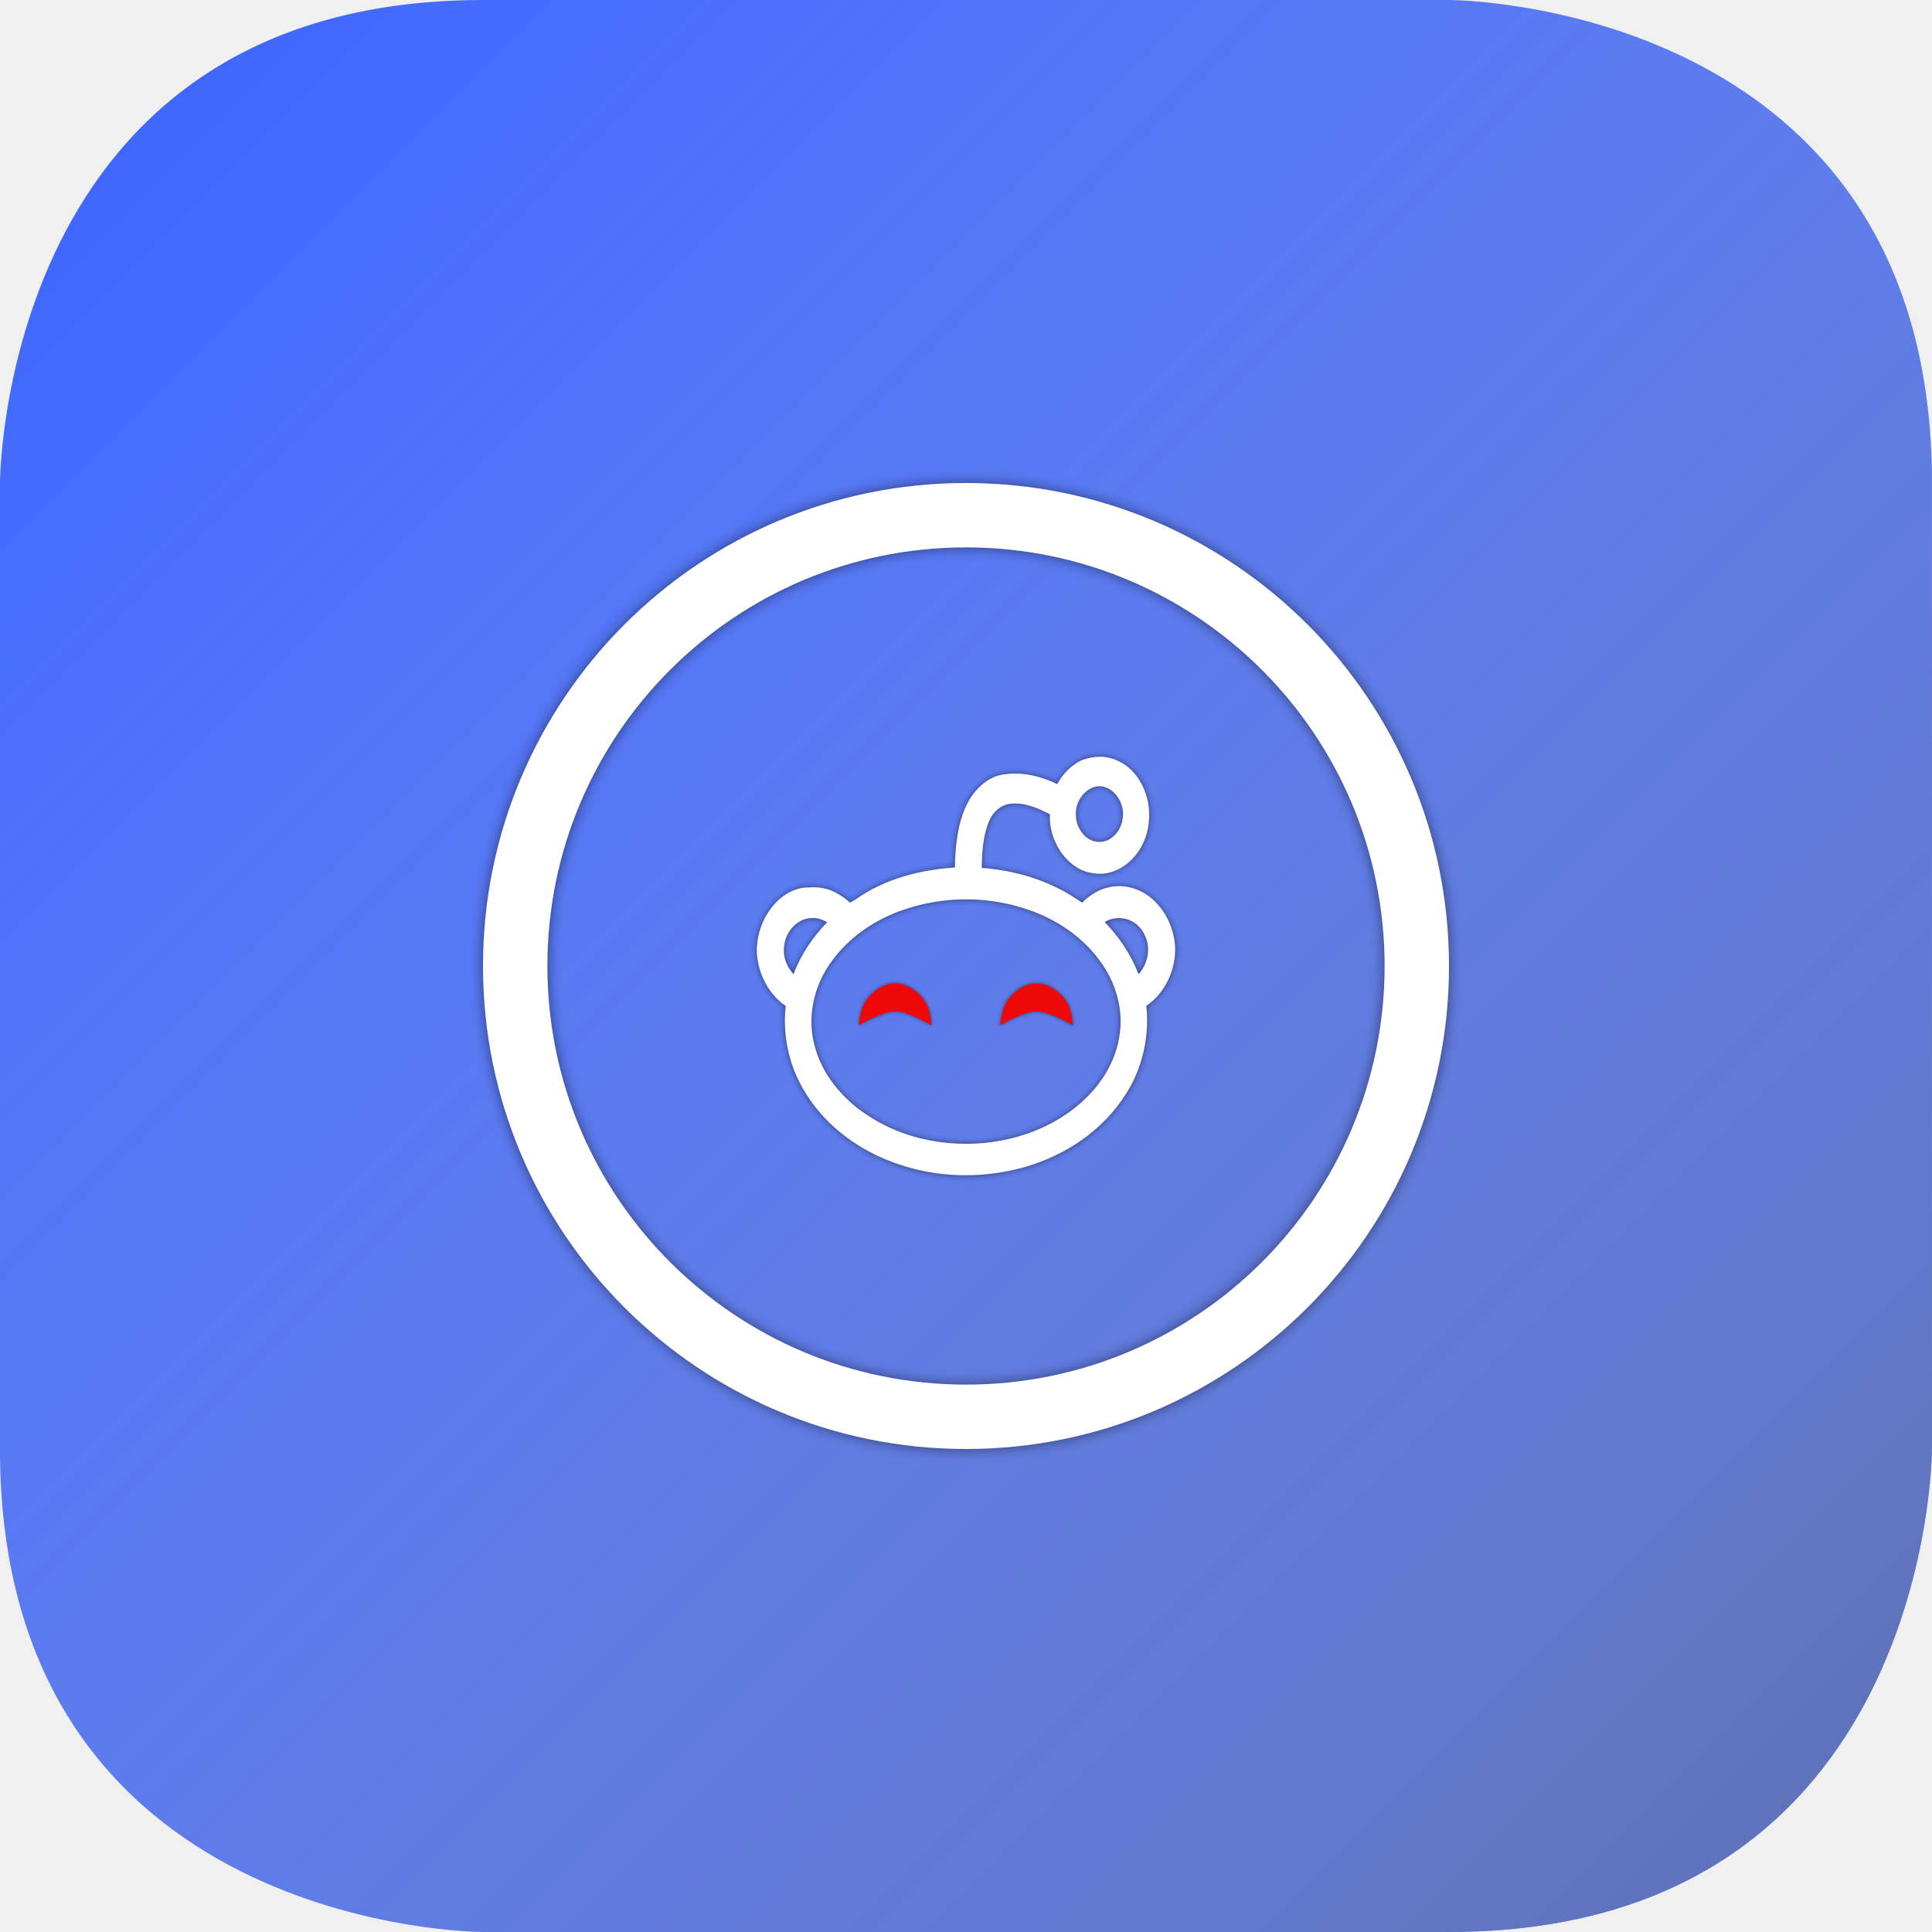
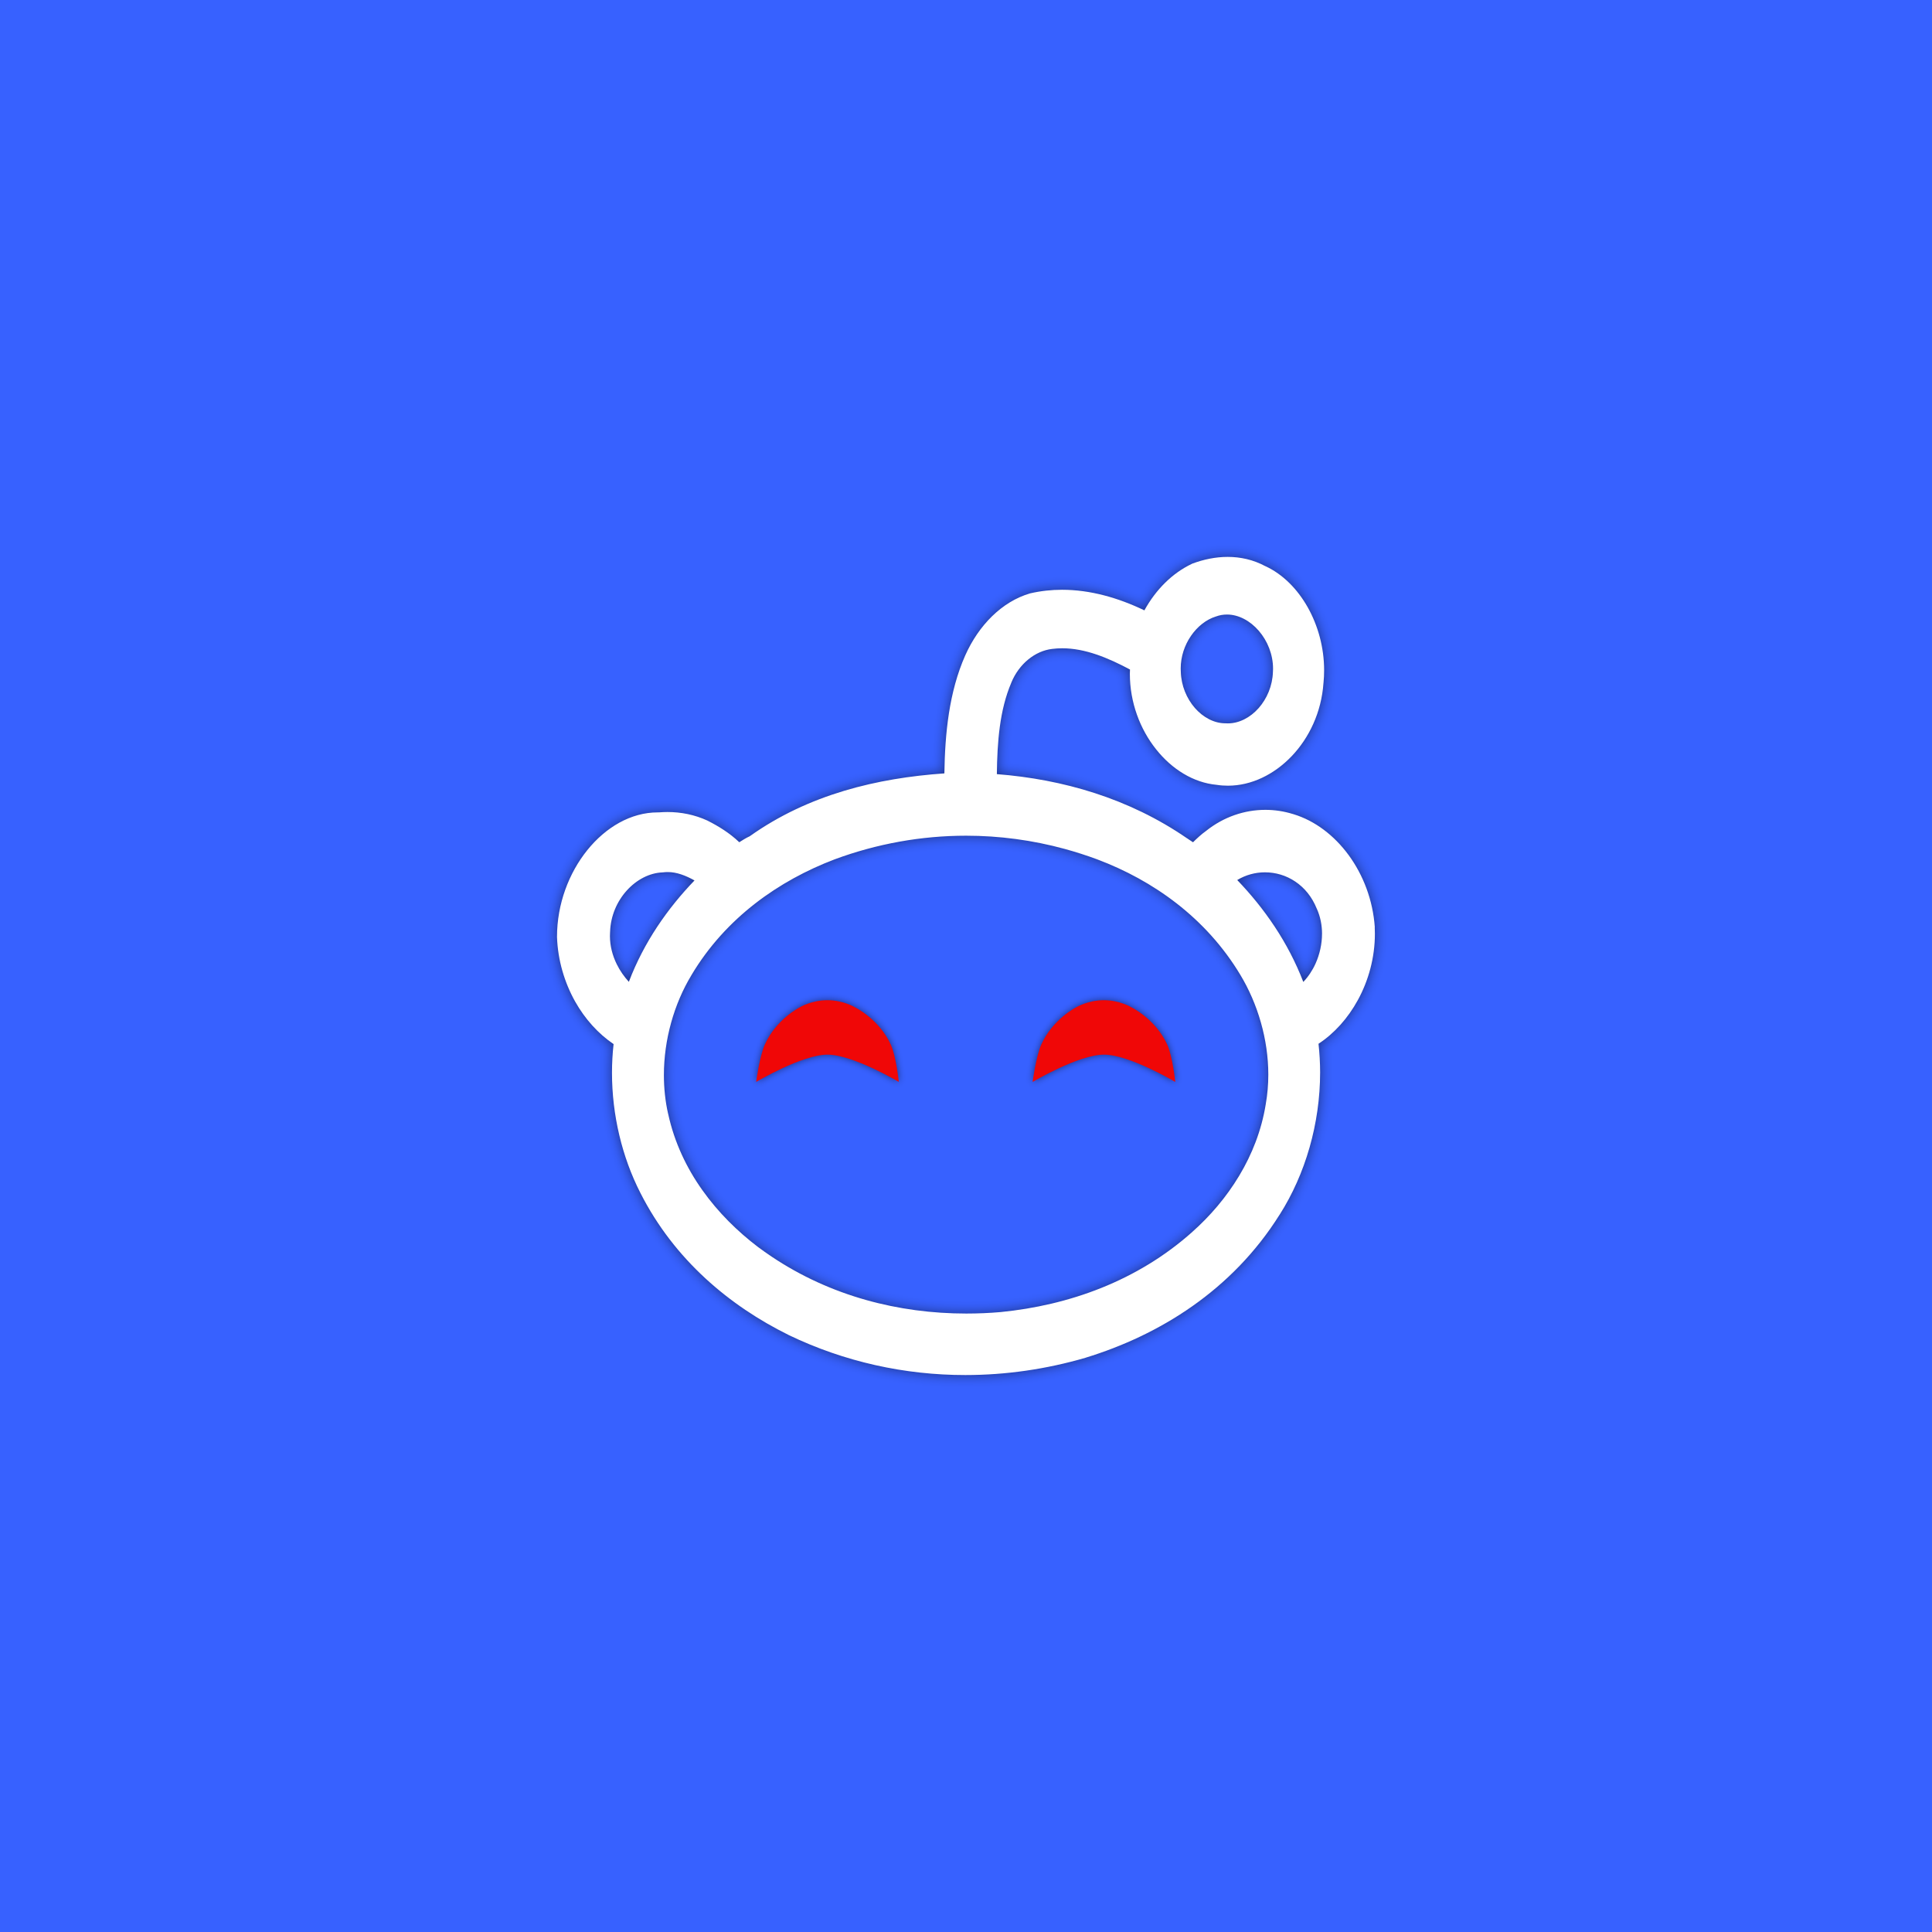
- <svg xmlns="http://www.w3.org/2000/svg" xmlns:xlink="http://www.w3.org/1999/xlink" width="300" height="300" viewBox="0 0 109.374 109.374" version="1.1" id="svg8">
+ <svg xmlns="http://www.w3.org/2000/svg" width="300" height="300" viewBox="0 0 109.374 109.374" version="1.1" id="svg8">
  <defs id="defs2">
-     <linearGradient id="none-grey-7">
-       <stop style="stop-color:#ffffff;stop-opacity:0" offset="0" id="stop4550" />
-       <stop style="stop-color:#797979;stop-opacity:0.581" offset="1" id="stop4552" />
-     </linearGradient>
-     <linearGradient xlink:href="#none-grey-7" id="linearGradient4556-41" x1="0" y1="217.625" x2="109.374" y2="326.999" gradientUnits="userSpaceOnUse" gradientTransform="translate(0,-1.4e-6)" />
    <filter style="color-interpolation-filters:sRGB;" id="filter1603">
      <feFlood flood-opacity="0.498" flood-color="rgb(0,0,0)" result="flood" id="feFlood1593" />
      <feComposite in="flood" in2="SourceGraphic" operator="in" result="composite1" id="feComposite1595" />
      <feGaussianBlur in="composite1" stdDeviation="1" result="blur" id="feGaussianBlur1597" />
      <feOffset dx="0" dy="0" result="offset" id="feOffset1599" />
      <feComposite in="SourceGraphic" in2="offset" operator="over" result="composite2" id="feComposite1601" />
    </filter>
    <filter style="color-interpolation-filters:sRGB;" id="filter1722">
      <feFlood flood-opacity="0.498" flood-color="rgb(0,0,0)" result="flood" id="feFlood1712" />
      <feComposite in="flood" in2="SourceGraphic" operator="in" result="composite1" id="feComposite1714" />
      <feGaussianBlur in="composite1" stdDeviation="0.5" result="blur" id="feGaussianBlur1716" />
      <feOffset dx="0" dy="0" result="offset" id="feOffset1718" />
      <feComposite in="SourceGraphic" in2="offset" operator="over" result="composite2" id="feComposite1720" />
    </filter>
    <filter style="color-interpolation-filters:sRGB;" id="filter1747">
      <feFlood flood-opacity="0.498" flood-color="rgb(0,0,0)" result="flood" id="feFlood1737" />
      <feComposite in="flood" in2="SourceGraphic" operator="in" result="composite1" id="feComposite1739" />
      <feGaussianBlur in="composite1" stdDeviation="0.3" result="blur" id="feGaussianBlur1741" />
      <feOffset dx="0" dy="0" result="offset" id="feOffset1743" />
      <feComposite in="SourceGraphic" in2="offset" operator="over" result="composite2" id="feComposite1745" />
    </filter>
  </defs>
  <g id="g4590" transform="translate(0,-217.625)" style="display:inline">
-     <path style="fill:#3761ff;fill-opacity:1;stroke:none;stroke-width:0.365px;stroke-linecap:butt;stroke-linejoin:miter;stroke-opacity:1" d="m 0,272.312 v -27.343 c 0,0 0,-27.343 27.343,-27.343 27.343,0 27.343,0 27.343,0 h 27.343 c 0,0 27.343,0 27.343,27.343 0,27.343 0,27.343 0,27.343 v 27.343 c 0,0 0,27.343 -27.343,27.343 -27.343,0 -27.343,0 -27.343,0 H 27.343 c 0,0 -27.343,0 -27.343,-27.343 0,-27.343 0,-27.343 0,-27.343 z" id="path4588" />
-     <path id="path4546-7" d="m 0,272.312 v -27.343 c 0,0 0,-27.343 27.343,-27.343 27.344,0 27.344,0 27.344,0 h 27.343 c 0,0 27.343,0 27.343,27.343 0,27.343 0,27.343 0,27.343 v 27.343 c 0,0 0,27.343 -27.343,27.343 -27.343,0 -27.343,0 -27.343,0 H 27.343 c 0,0 -27.343,0 -27.343,-27.343 0,-27.343 0,-27.343 0,-27.343 z" style="display:inline;fill:url(#linearGradient4556-41);fill-opacity:1;stroke:none;stroke-width:0.365px;stroke-linecap:butt;stroke-linejoin:miter;stroke-opacity:1" />
+     <rect style="fill:#3761ff;stroke-width:0.365" id="rect877" width="109.374" height="109.374" x="0" y="217.625" />
  </g>
  <g id="layer1">
-     <path style="fill:#ffffff;fill-opacity:1;stroke:none;stroke-width:10;stroke-linecap:round;stroke-linejoin:round;stroke-miterlimit:4;stroke-dasharray:none;stroke-dashoffset:12;stroke-opacity:1;filter:url(#filter1603)" d="m 150,75 a 75,75 0 0 0 -75,75 75,75 0 0 0 75,75 75,75 0 0 0 75,-75 75,75 0 0 0 -75,-75 z m 0,10 a 65,65 0 0 1 65,65 65,65 0 0 1 -65,65 65,65 0 0 1 -65,-65 65,65 0 0 1 65,-65 z" transform="scale(0.36458)" id="path1576" />
-     <g id="g1662" transform="matrix(0.36458,0,0,0.36458,-16.68802,-21.11543)" style="filter:url(#filter1722)">
+     <g id="g1662" transform="matrix(0.7127084,0,0,0.7127084,-84.83941,-93.49725)" style="filter:url(#filter1722)">
      <g id="g1606">
        <path d="m 228.236,204.84 v 0.007 c 0.01,0.17 0.013,0.341 0.013,0.509 0,1.894 -0.506,3.716 -1.351,5.261 -0.788,1.446 -1.875,2.656 -3.127,3.477 0.08,0.754 0.127,1.514 0.127,2.271 -0.001,4.079 -1.173,8.088 -3.213,11.301 v 0.001 h -0.004 c -3.772,6.022 -9.563,9.574 -15.412,11.365 h -0.001 l -0.004,0.004 c -3.119,0.909 -6.335,1.373 -9.55,1.373 -4.793,0 -9.581,-1.037 -14.05,-3.188 l -0.001,-0.005 h -0.004 c -4.633,-2.292 -9.047,-5.936 -11.754,-11.275 -1.456,-2.848 -2.256,-6.19 -2.256,-9.548 0,-0.76 0.043,-1.521 0.127,-2.273 -1.219,-0.824 -2.275,-1.993 -3.059,-3.388 -0.837,-1.499 -1.368,-3.255 -1.435,-5.111 v -0.007 -0.006 -0.015 c 0.001,-2.599 0.942,-5.062 2.404,-6.877 1.462,-1.815 3.458,-3.001 5.6,-3.001 h 0.089 c 0.225,-0.018 0.451,-0.029 0.678,-0.029 1.076,0 2.154,0.209 3.178,0.68 l 0.006,0.005 0.006,0.002 c 0.874,0.442 1.743,0.975 2.517,1.713 0.251,-0.158 0.524,-0.336 0.831,-0.476 4.692,-3.335 10.146,-4.622 15.461,-4.993 0.046,-3.16 0.37,-6.469 1.654,-9.365 1.069,-2.406 2.926,-4.279 5.136,-4.928 l 0.009,-0.005 0.012,-10e-4 c 0.842,-0.195 1.691,-0.286 2.534,-0.286 2.246,0 4.465,0.638 6.542,1.635 0.919,-1.665 2.232,-2.965 3.772,-3.694 l 0.015,-0.01 0.015,-0.006 c 0.904,-0.338 1.858,-0.536 2.816,-0.536 1.011,0 2.03,0.222 2.984,0.734 v -0.004 c 10e-4,0.004 0.003,0.004 0.003,0.004 0.007,0.003 0.013,0.008 0.018,0.008 1.368,0.633 2.527,1.802 3.348,3.255 0.822,1.459 1.306,3.207 1.306,5.004 0,0.331 -0.015,0.663 -0.048,0.995 l -0.003,0.006 c 0,0.005 0,0.012 -0.001,0.018 -0.161,2.322 -1.141,4.36 -2.528,5.813 -1.396,1.459 -3.203,2.341 -5.059,2.341 -0.298,0 -0.598,-0.02 -0.897,-0.068 -1.84,-0.169 -3.556,-1.238 -4.816,-2.828 -1.265,-1.587 -2.08,-3.708 -2.08,-5.998 0,-0.111 0.008,-0.224 0.011,-0.334 -1.727,-0.923 -3.561,-1.689 -5.384,-1.687 -0.264,0 -0.527,0.017 -0.791,0.05 h -0.003 c -1.365,0.158 -2.634,1.19 -3.248,2.676 v 0.001 0.005 c -0.933,2.182 -1.119,4.732 -1.148,7.264 5.232,0.41 10.495,1.917 15.111,5.102 h 0.007 l 0.066,0.047 c 0.087,0.062 0.25,0.169 0.396,0.263 0.317,-0.309 0.653,-0.627 1.036,-0.9 1.399,-1.119 3.057,-1.675 4.716,-1.675 0.736,0 1.473,0.113 2.187,0.333 h 0.003 l 0.03,0.011 c 0.011,0.002 0.018,0.006 0.027,0.006 v 0.001 c 1.689,0.516 3.217,1.68 4.368,3.25 1.15,1.573 1.923,3.562 2.074,5.722 v 0.004 h -0.002 z m -15.412,-20.553 c 0,0.085 0.001,0.172 0.009,0.261 v 0.005 0.01 c 0.034,1.091 0.463,2.107 1.115,2.857 0.656,0.751 1.526,1.215 2.408,1.219 h 0.012 0.012 c 0.063,0.006 0.128,0.006 0.19,0.006 0.891,0.001 1.775,-0.459 2.439,-1.207 0.665,-0.751 1.104,-1.773 1.139,-2.874 l 10e-4,-0.005 v -0.006 c 0.006,-0.084 0.009,-0.164 0.009,-0.25 0,-1.133 -0.441,-2.212 -1.132,-3.012 -0.688,-0.799 -1.614,-1.294 -2.528,-1.291 -0.295,0 -0.587,0.048 -0.873,0.155 l -0.01,8.9e-4 -0.008,0.004 c -0.753,0.235 -1.459,0.792 -1.965,1.532 -0.509,0.736 -0.818,1.647 -0.818,2.594 z m -38.621,16.834 c -0.699,-0.391 -1.423,-0.67 -2.137,-0.666 -0.12,0 -0.241,0.008 -0.361,0.024 h -0.017 l -0.017,0.003 c -1.026,0.034 -2.062,0.571 -2.84,1.432 -0.778,0.858 -1.293,2.017 -1.332,3.294 v 0.012 l -0.002,0.011 c -0.007,0.103 -0.01,0.206 -0.01,0.305 0,0.788 0.201,1.549 0.543,2.242 0.253,0.516 0.584,0.987 0.959,1.396 1.199,-3.153 3.074,-5.828 5.214,-8.052 z m 45.579,15.422 c 0,-2.81 -0.845,-5.633 -2.212,-7.906 -2.727,-4.554 -6.956,-7.525 -11.357,-9.181 l -0.031,-0.013 c -0.845,-0.311 -1.697,-0.586 -2.558,-0.822 -2.572,-0.703 -5.208,-1.053 -7.842,-1.053 -3.537,0 -7.073,0.628 -10.459,1.882 -4.399,1.676 -8.643,4.625 -11.364,9.194 v 0.003 c -1.379,2.282 -2.186,5.114 -2.186,7.935 0,1.038 0.108,2.077 0.337,3.087 l 0.003,0.002 c 0.495,2.268 1.463,4.292 2.717,6.054 1.253,1.767 2.79,3.274 4.407,4.504 0.358,0.267 0.718,0.52 1.086,0.768 4.697,3.147 10.105,4.526 15.474,4.526 0.908,0 1.822,-0.039 2.724,-0.117 5.407,-0.536 10.836,-2.452 15.226,-6.367 l 0.001,-0.004 c 1.397,-1.24 2.691,-2.74 3.715,-4.447 1.028,-1.708 1.781,-3.617 2.115,-5.69 v -0.006 l 10e-4,-0.002 c 0.137,-0.774 0.203,-1.56 0.203,-2.349 z m 4.268,-11.184 c -0.001,-0.682 -0.131,-1.361 -0.416,-1.994 l -0.007,-0.008 -0.003,-0.01 c -0.381,-0.941 -0.979,-1.652 -1.699,-2.136 -0.72,-0.488 -1.564,-0.735 -2.41,-0.735 -0.765,0 -1.526,0.205 -2.201,0.613 2.147,2.238 4.031,4.928 5.248,8.093 0.392,-0.41 0.726,-0.91 0.976,-1.466 0.326,-0.729 0.51,-1.548 0.51,-2.356 z" id="reddit" style="fill:#ffffff;fill-opacity:1;stroke-width:0.165" />
      </g>
-       <g id="g1608">
- </g>
-       <g id="g1610">
- </g>
-       <g id="g1612">
- </g>
-       <g id="g1614">
- </g>
-       <g id="g1616">
- </g>
-       <g id="g1618">
- </g>
-       <g id="g1620">
- </g>
-       <g id="g1622">
- </g>
-       <g id="g1624">
- </g>
-       <g id="g1626">
- </g>
-       <g id="g1628">
- </g>
-       <g id="g1630">
- </g>
-       <g id="g1632">
- </g>
-       <g id="g1634">
- </g>
-       <g id="g1636">
- </g>
+       <g id="g1608" />
+       <g id="g1610" />
+       <g id="g1612" />
+       <g id="g1614" />
+       <g id="g1616" />
+       <g id="g1618" />
+       <g id="g1620" />
+       <g id="g1622" />
+       <g id="g1624" />
+       <g id="g1626" />
+       <g id="g1628" />
+       <g id="g1630" />
+       <g id="g1632" />
+       <g id="g1634" />
+       <g id="g1636" />
    </g>
-     <path style="fill:#f00707;fill-opacity:1;stroke:none;stroke-width:1.363px;stroke-linecap:butt;stroke-linejoin:miter;stroke-opacity:1;filter:url(#filter1747)" d="M 138.984 152.715 C 137.705 152.715 136.779 153.287 136.779 153.287 C 136.779 153.287 134.92 154.22 134.014 156.248 C 133.6 157.173 133.328 159.209 133.328 159.209 C 133.328 159.209 136.972 157.041 138.994 157.041 C 141.017 157.041 144.662 159.209 144.662 159.209 C 144.662 159.209 144.444 157.167 144.025 156.248 C 143.099 154.212 141.189 153.287 141.189 153.287 C 141.189 153.287 140.263 152.715 138.984 152.715 z M 160.943 152.715 C 159.664 152.715 158.738 153.287 158.738 153.287 C 158.738 153.287 156.879 154.22 155.973 156.248 C 155.559 157.173 155.287 159.209 155.287 159.209 C 155.287 159.209 158.93 157.041 160.953 157.041 C 162.976 157.041 166.621 159.209 166.621 159.209 C 166.621 159.209 166.403 157.167 165.984 156.248 C 165.058 154.212 163.148 153.287 163.148 153.287 C 163.148 153.287 162.222 152.715 160.943 152.715 z " transform="scale(0.36458)" id="path1665-6" />
+     <path style="fill:#f00707;fill-opacity:1;stroke:none;stroke-width:1.363px;stroke-linecap:butt;stroke-linejoin:miter;stroke-opacity:1;filter:url(#filter1747)" d="m 138.984,152.715 c -1.279,0 -2.205,0.572 -2.205,0.572 0,0 -1.86,0.933 -2.766,2.961 -0.413,0.925 -0.686,2.961 -0.686,2.961 0,0 3.643,-2.168 5.666,-2.168 2.023,0 5.668,2.168 5.668,2.168 0,0 -0.218,-2.042 -0.637,-2.961 -0.927,-2.036 -2.836,-2.961 -2.836,-2.961 0,0 -0.926,-0.572 -2.205,-0.572 z m 21.959,0 c -1.279,0 -2.205,0.572 -2.205,0.572 0,0 -1.86,0.933 -2.766,2.961 -0.413,0.925 -0.686,2.961 -0.686,2.961 0,0 3.643,-2.168 5.666,-2.168 2.023,0 5.668,2.168 5.668,2.168 0,0 -0.218,-2.042 -0.637,-2.961 -0.927,-2.036 -2.836,-2.961 -2.836,-2.961 0,0 -0.926,-0.572 -2.205,-0.572 z" transform="matrix(0.7127084,0,0,0.7127084,-52.21641,-52.21921)" id="path1665-6" />
  </g>
</svg>
